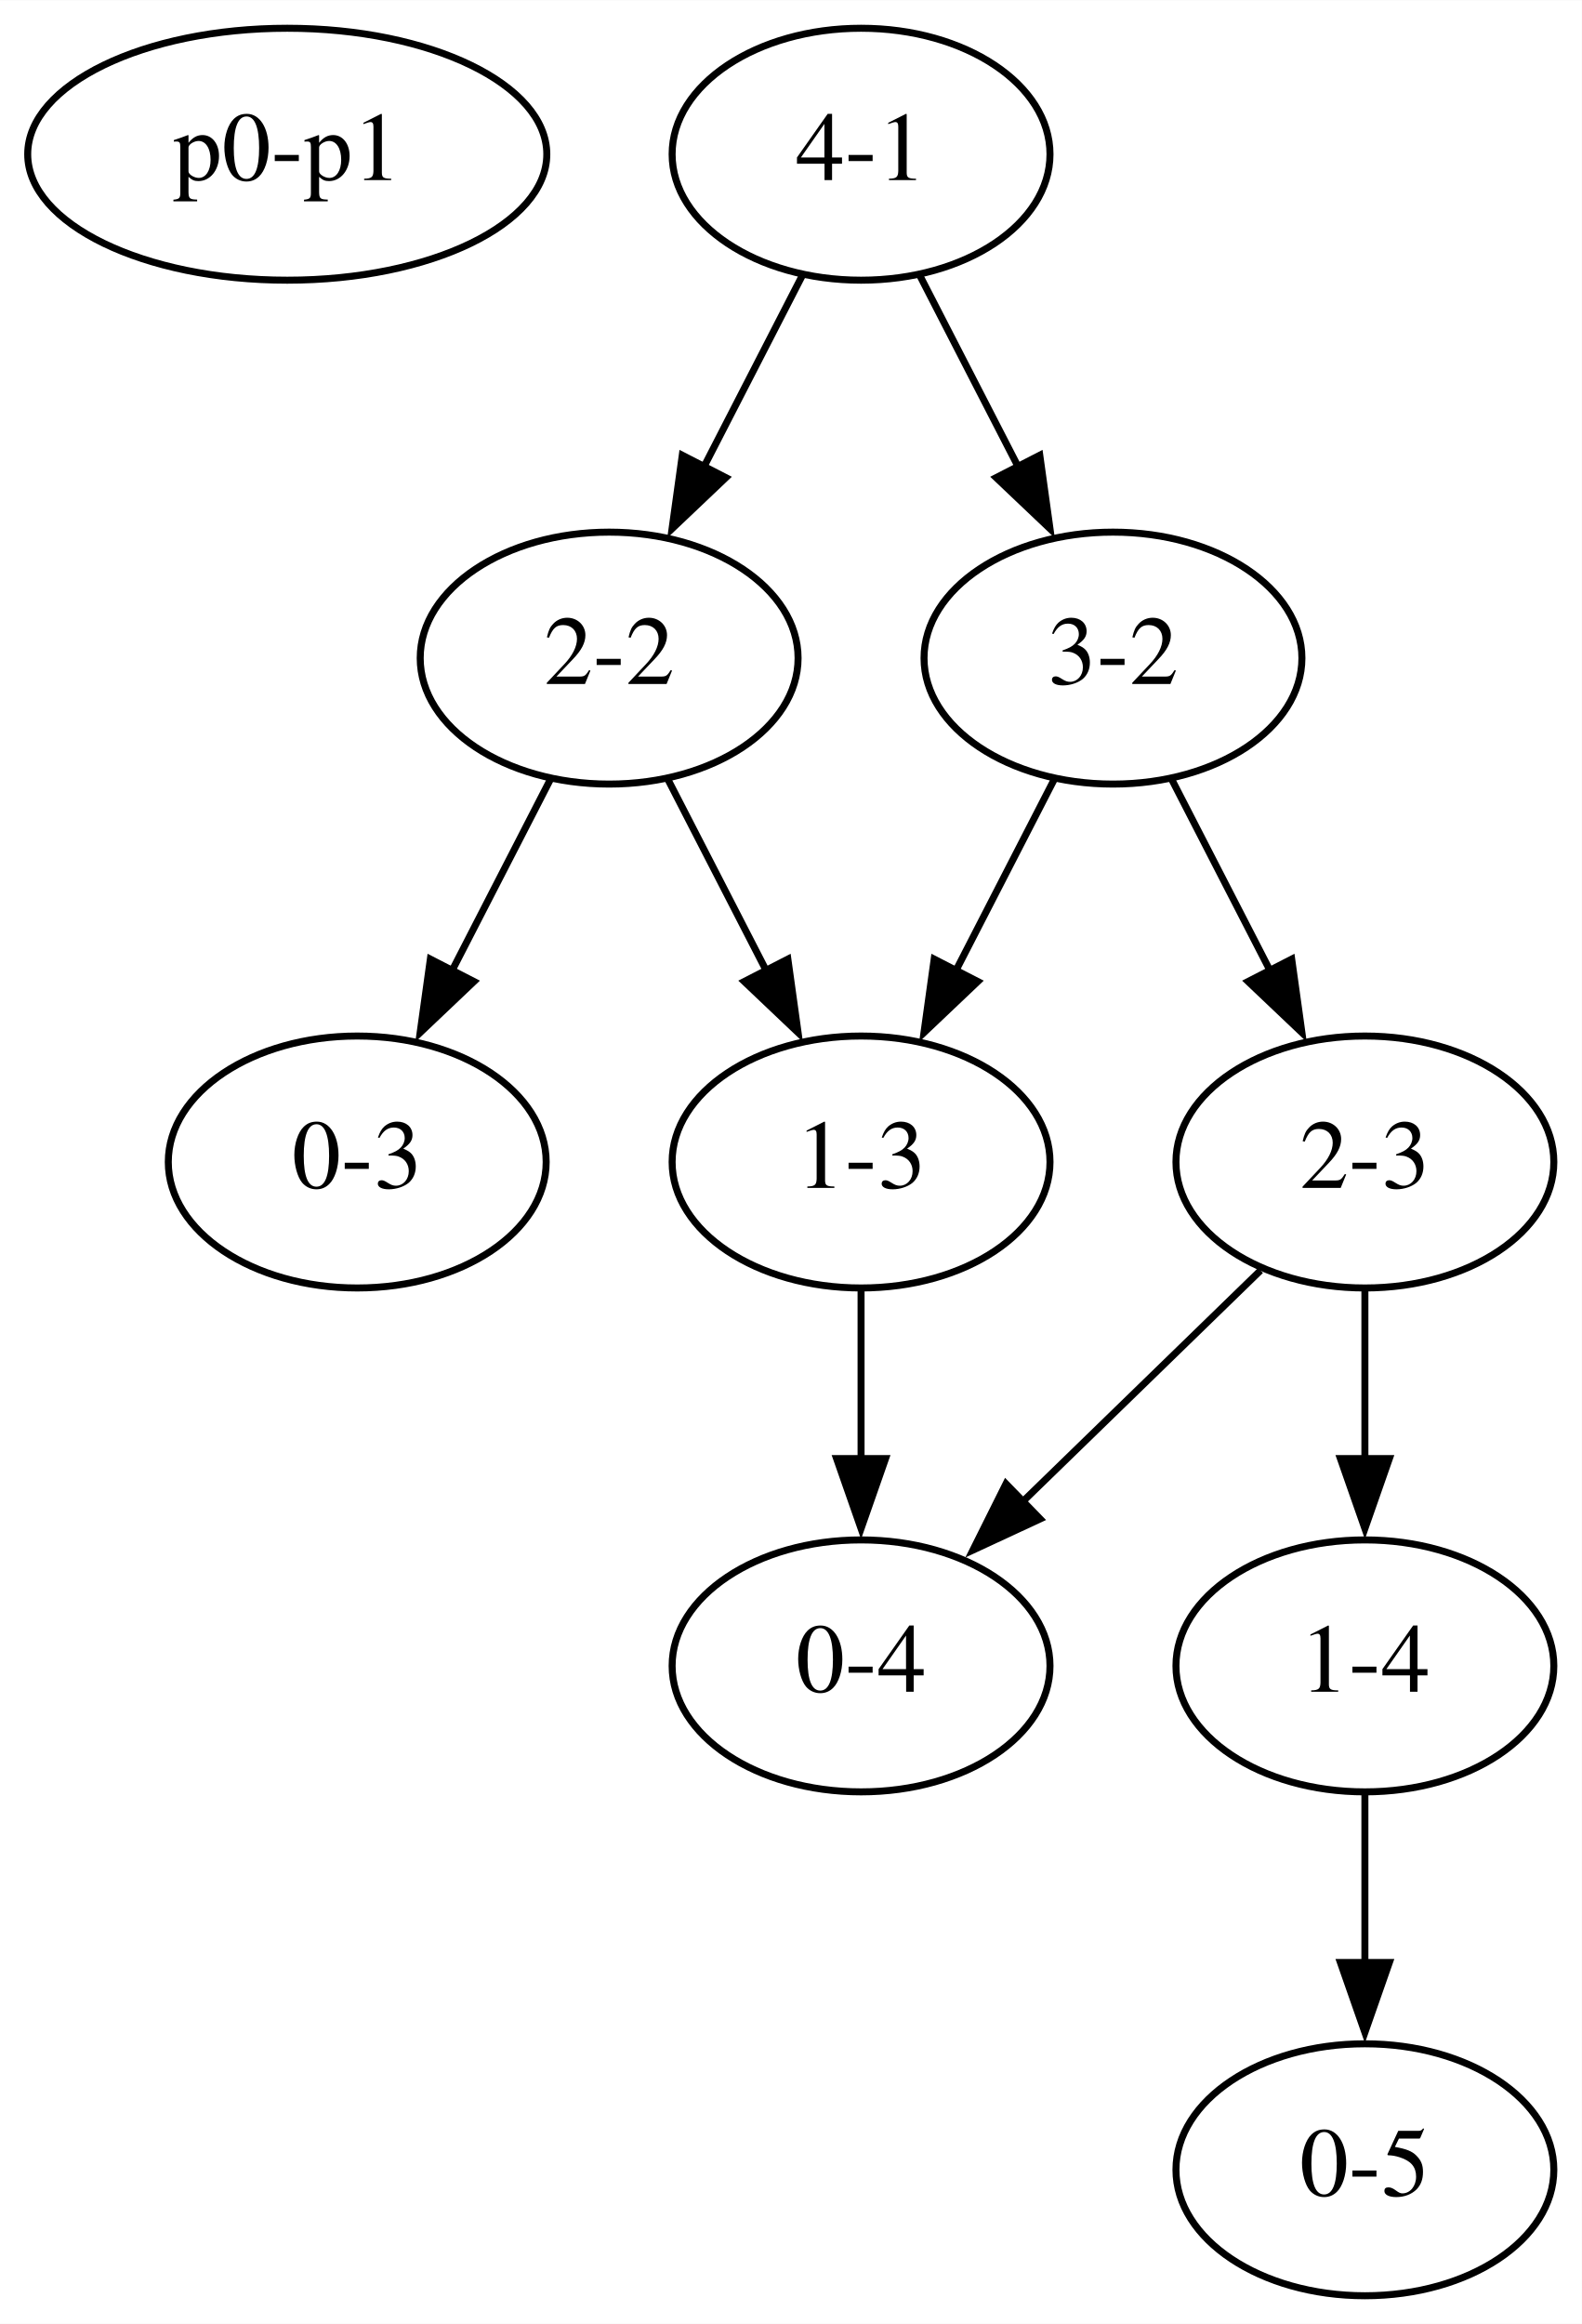
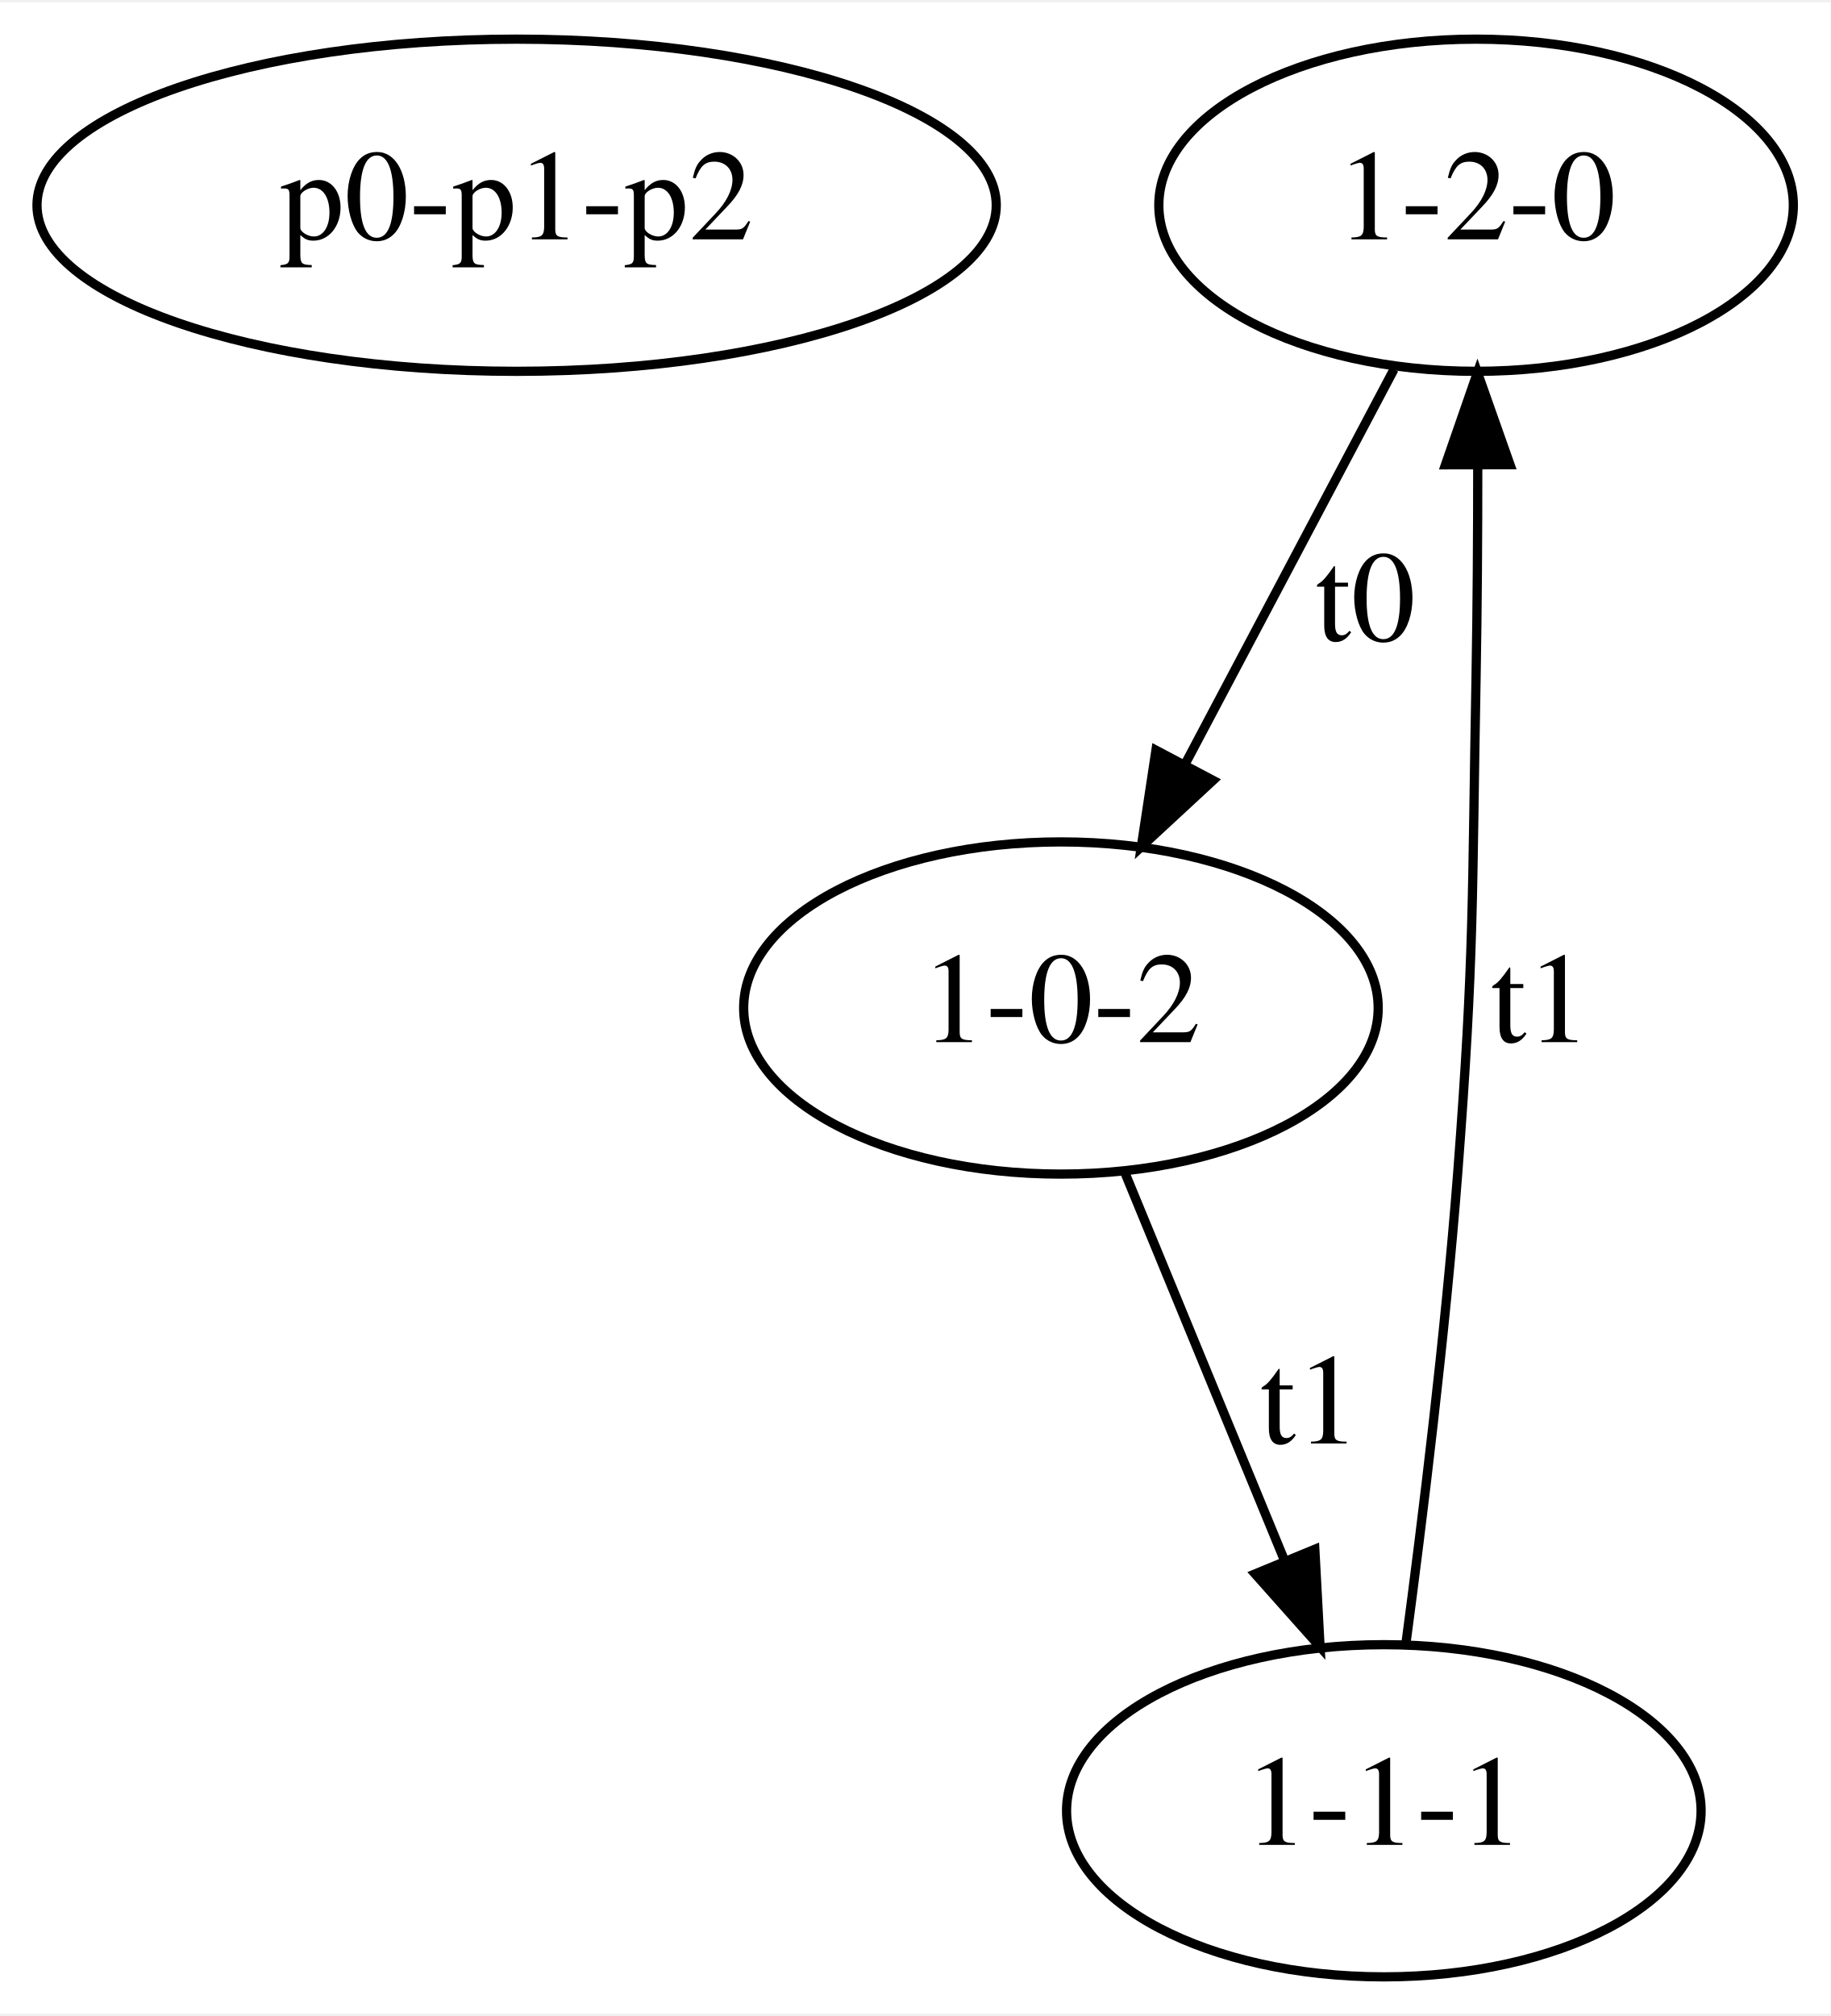
- <svg xmlns="http://www.w3.org/2000/svg" width="226pt" height="332pt" viewBox="0.00 0.00 226.05 332.00">
-   <g id="graph0" class="graph" transform="scale(1 1) rotate(0) translate(4 328)">
-     <polygon fill="white" stroke="none" points="-4,4 -4,-328 222.05,-328 222.05,4 -4,4" />
+ <svg xmlns="http://www.w3.org/2000/svg" width="198pt" height="218pt" viewBox="0.00 0.00 198.44 218.00">
+   <g id="graph0" class="graph" transform="scale(1 1) rotate(0) translate(4 214)">
+     <polygon fill="white" stroke="transparent" points="-4,4 -4,-214 194.44,-214 194.44,4 -4,4" />
    <g id="node1" class="node">
-       <ellipse fill="none" stroke="black" cx="37.05" cy="-306" rx="37.09" ry="18" />
-       <text text-anchor="middle" x="37.05" y="-302.3" font-family="Times,serif" font-size="14.00">p0-p1</text>
+       <ellipse fill="none" stroke="black" cx="52" cy="-192" rx="51.99" ry="18" />
+       <text text-anchor="middle" x="52" y="-188.3" font-family="Times,serif" font-size="14.00">p0-p1-p2</text>
    </g>
    <g id="node2" class="node">
-       <ellipse fill="none" stroke="black" cx="119.05" cy="-162" rx="27" ry="18" />
-       <text text-anchor="middle" x="119.05" y="-158.3" font-family="Times,serif" font-size="14.00">1-3</text>
+       <ellipse fill="none" stroke="black" cx="156" cy="-192" rx="34.39" ry="18" />
+       <text text-anchor="middle" x="156" y="-188.3" font-family="Times,serif" font-size="14.00">1-2-0</text>
    </g>
    <g id="node3" class="node">
-       <ellipse fill="none" stroke="black" cx="119.05" cy="-90" rx="27" ry="18" />
-       <text text-anchor="middle" x="119.05" y="-86.3" font-family="Times,serif" font-size="14.00">0-4</text>
+       <ellipse fill="none" stroke="black" cx="111" cy="-105" rx="34.39" ry="18" />
+       <text text-anchor="middle" x="111" y="-101.3" font-family="Times,serif" font-size="14.00">1-0-2</text>
    </g>
    <g id="edge1" class="edge">
-       <path fill="none" stroke="black" d="M119.05,-143.7C119.05,-136.41 119.05,-127.73 119.05,-119.54" />
-       <polygon fill="black" stroke="black" points="122.55,-119.62 119.05,-109.62 115.55,-119.62 122.55,-119.62" />
+       <path fill="none" stroke="black" d="M147.1,-174.21C140.65,-162.02 131.81,-145.32 124.49,-131.49" />
+       <polygon fill="black" stroke="black" points="127.49,-129.67 119.71,-122.47 121.3,-132.94 127.49,-129.67" />
+       <text text-anchor="middle" x="144" y="-144.8" font-family="Times,serif" font-size="14.00">t0</text>
    </g>
    <g id="node4" class="node">
-       <ellipse fill="none" stroke="black" cx="191.05" cy="-90" rx="27" ry="18" />
-       <text text-anchor="middle" x="191.05" y="-86.3" font-family="Times,serif" font-size="14.00">1-4</text>
-     </g>
-     <g id="node5" class="node">
-       <ellipse fill="none" stroke="black" cx="191.05" cy="-18" rx="27" ry="18" />
-       <text text-anchor="middle" x="191.05" y="-14.3" font-family="Times,serif" font-size="14.00">0-5</text>
+       <ellipse fill="none" stroke="black" cx="146" cy="-18" rx="34.39" ry="18" />
+       <text text-anchor="middle" x="146" y="-14.3" font-family="Times,serif" font-size="14.00">1-1-1</text>
    </g>
    <g id="edge2" class="edge">
-       <path fill="none" stroke="black" d="M191.05,-71.7C191.05,-64.41 191.05,-55.73 191.05,-47.54" />
-       <polygon fill="black" stroke="black" points="194.55,-47.62 191.05,-37.62 187.55,-47.62 194.55,-47.62" />
-     </g>
-     <g id="node6" class="node">
-       <ellipse fill="none" stroke="black" cx="119.05" cy="-306" rx="27" ry="18" />
-       <text text-anchor="middle" x="119.05" y="-302.3" font-family="Times,serif" font-size="14.00">4-1</text>
-     </g>
-     <g id="node7" class="node">
-       <ellipse fill="none" stroke="black" cx="83.05" cy="-234" rx="27" ry="18" />
-       <text text-anchor="middle" x="83.05" y="-230.3" font-family="Times,serif" font-size="14.00">2-2</text>
+       <path fill="none" stroke="black" d="M117.91,-87.21C122.85,-75.22 129.59,-58.85 135.22,-45.16" />
+       <polygon fill="black" stroke="black" points="138.52,-46.34 139.09,-35.76 132.05,-43.67 138.52,-46.34" />
+       <text text-anchor="middle" x="138" y="-57.8" font-family="Times,serif" font-size="14.00">t1</text>
    </g>
    <g id="edge3" class="edge">
-       <path fill="none" stroke="black" d="M110.7,-288.76C106.47,-280.55 101.24,-270.37 96.47,-261.09" />
-       <polygon fill="black" stroke="black" points="99.73,-259.79 92.04,-252.49 93.5,-262.99 99.73,-259.79" />
-     </g>
-     <g id="node8" class="node">
-       <ellipse fill="none" stroke="black" cx="155.05" cy="-234" rx="27" ry="18" />
-       <text text-anchor="middle" x="155.05" y="-230.3" font-family="Times,serif" font-size="14.00">3-2</text>
-     </g>
-     <g id="edge4" class="edge">
-       <path fill="none" stroke="black" d="M127.4,-288.76C131.62,-280.55 136.85,-270.37 141.63,-261.09" />
-       <polygon fill="black" stroke="black" points="144.59,-262.99 146.05,-252.49 138.36,-259.79 144.59,-262.99" />
-     </g>
-     <g id="edge6" class="edge">
-       <path fill="none" stroke="black" d="M91.4,-216.76C95.62,-208.55 100.85,-198.37 105.63,-189.09" />
-       <polygon fill="black" stroke="black" points="108.59,-190.99 110.05,-180.49 102.36,-187.79 108.59,-190.99" />
-     </g>
-     <g id="node9" class="node">
-       <ellipse fill="none" stroke="black" cx="47.05" cy="-162" rx="27" ry="18" />
-       <text text-anchor="middle" x="47.05" y="-158.3" font-family="Times,serif" font-size="14.00">0-3</text>
-     </g>
-     <g id="edge5" class="edge">
-       <path fill="none" stroke="black" d="M74.7,-216.76C70.47,-208.55 65.24,-198.37 60.47,-189.09" />
-       <polygon fill="black" stroke="black" points="63.73,-187.79 56.04,-180.49 57.5,-190.99 63.73,-187.79" />
-     </g>
-     <g id="edge7" class="edge">
-       <path fill="none" stroke="black" d="M146.7,-216.76C142.47,-208.55 137.24,-198.37 132.47,-189.09" />
-       <polygon fill="black" stroke="black" points="135.73,-187.79 128.04,-180.49 129.5,-190.99 135.73,-187.79" />
-     </g>
-     <g id="node10" class="node">
-       <ellipse fill="none" stroke="black" cx="191.05" cy="-162" rx="27" ry="18" />
-       <text text-anchor="middle" x="191.05" y="-158.3" font-family="Times,serif" font-size="14.00">2-3</text>
-     </g>
-     <g id="edge8" class="edge">
-       <path fill="none" stroke="black" d="M163.4,-216.76C167.62,-208.55 172.85,-198.37 177.63,-189.09" />
-       <polygon fill="black" stroke="black" points="180.59,-190.99 182.05,-180.49 174.36,-187.79 180.59,-190.99" />
-     </g>
-     <g id="edge9" class="edge">
-       <path fill="none" stroke="black" d="M176.13,-146.5C166.28,-136.92 153.19,-124.19 142.02,-113.34" />
-       <polygon fill="black" stroke="black" points="144.64,-111 135.03,-106.54 139.76,-116.02 144.64,-111" />
-     </g>
-     <g id="edge10" class="edge">
-       <path fill="none" stroke="black" d="M191.05,-143.7C191.05,-136.41 191.05,-127.73 191.05,-119.54" />
-       <polygon fill="black" stroke="black" points="194.55,-119.62 191.05,-109.62 187.55,-119.62 194.55,-119.62" />
+       <path fill="none" stroke="black" d="M148.38,-36.01C150.21,-49.74 152.65,-69.58 154,-87 155.84,-110.95 155.55,-116.99 156,-141 156.13,-148.35 156.18,-156.3 156.18,-163.66" />
+       <polygon fill="black" stroke="black" points="152.68,-163.87 156.15,-173.87 159.68,-163.88 152.68,-163.87" />
+       <text text-anchor="middle" x="163" y="-101.3" font-family="Times,serif" font-size="14.00">t1</text>
    </g>
  </g>
</svg>
